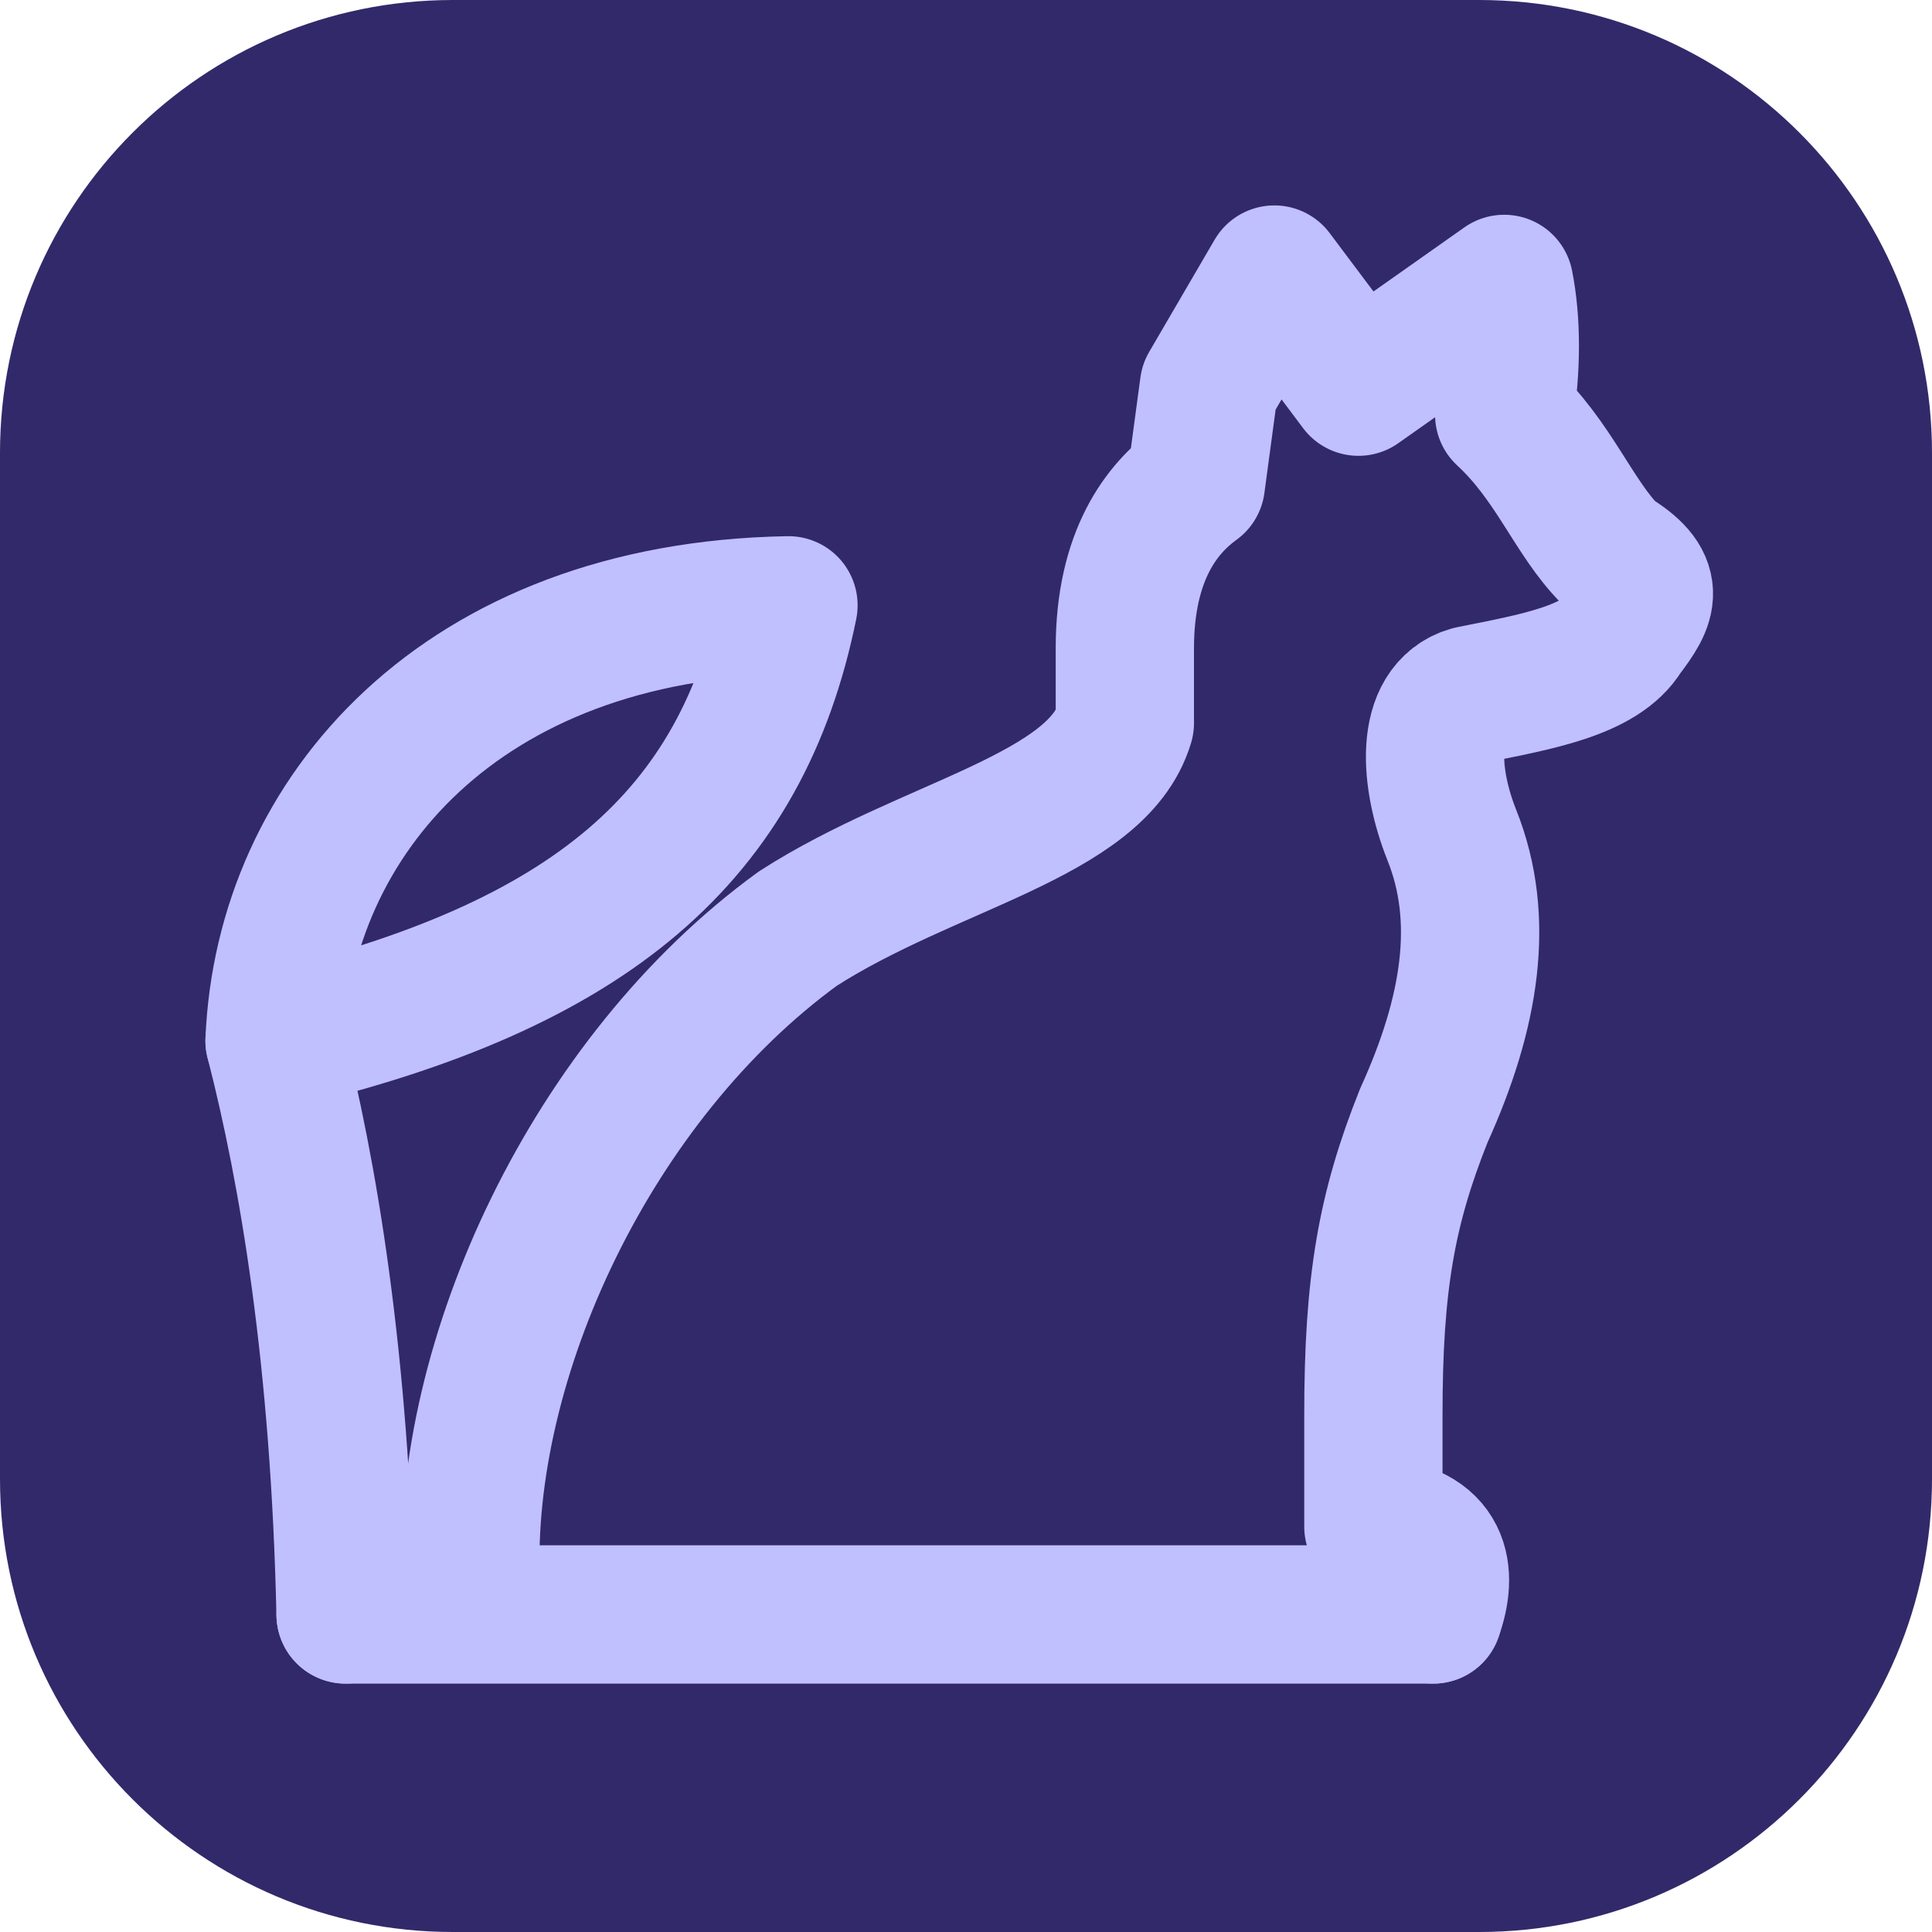
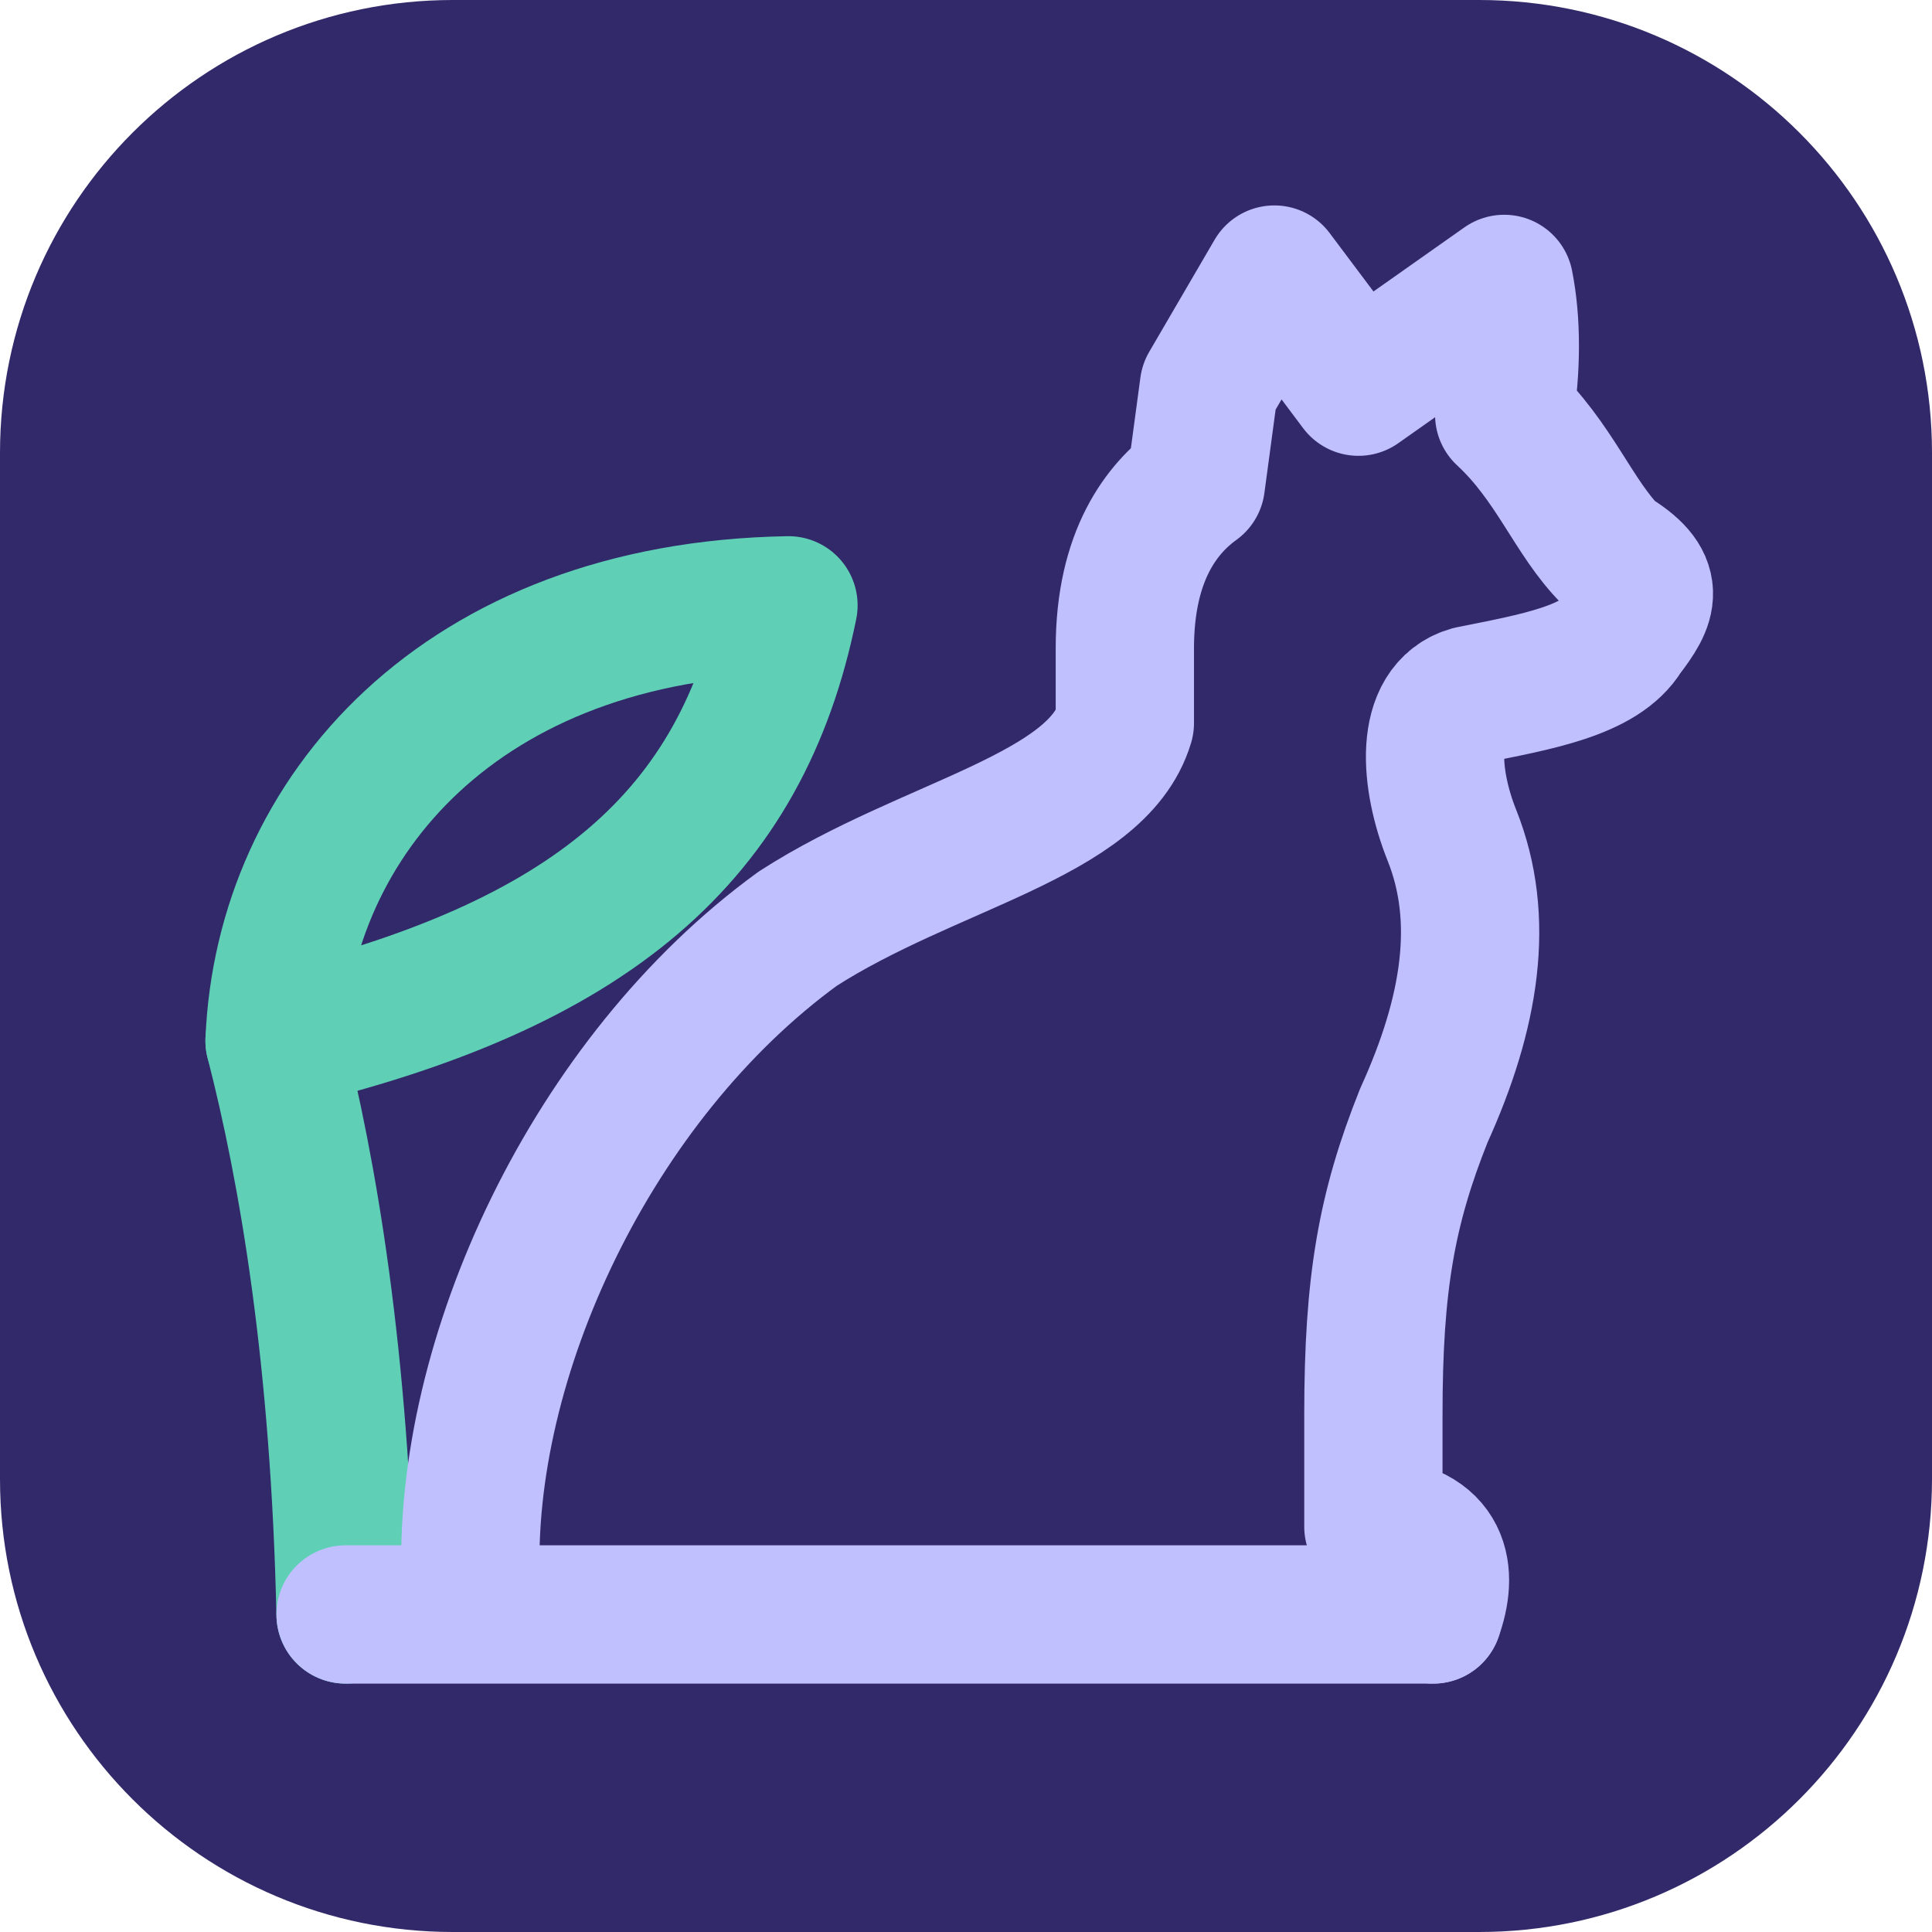
<svg xmlns="http://www.w3.org/2000/svg" viewBox="0 0 32 32">
  <rect width="32" height="32" rx="7.5" fill="#32296A" />
  <svg x="3" y="3" width="26" height="26" viewBox="460 130 840 840" fill="none" stroke="#C1C0FF" stroke-width="74" stroke-linecap="round" stroke-linejoin="round">
-     <path d="M548 897C545 760 528 660 510 590" />
-     <path d="M510 590C515 470 610 360 785 357C760 480 680 550 510 590" />
+     <path stroke="#5FD0B6" d="M548 897C545 760 528 660 510 590" />
+     <path stroke="#5FD0B6" d="M510 590C515 470 610 360 785 357C760 480 680 550 510 590" />
    <path d="M548 897H1130" />
    <path d="M615 880C610 760 680 610 790 530C860 485 950 470 965 420V380C965 330 985 305 1003 292L1010 240L1045 180L1090 240L1168 185C1172 205 1172 230 1168 255C1195 280 1205 310 1225 330C1250 345 1245 355 1232 372C1220 392 1185 398 1150 405C1125 412 1128 450 1140 480C1158 525 1150 575 1125 630C1105 680 1098 720 1098 790V850C1135 852 1138 875 1130 897" />
  </svg>
</svg>
